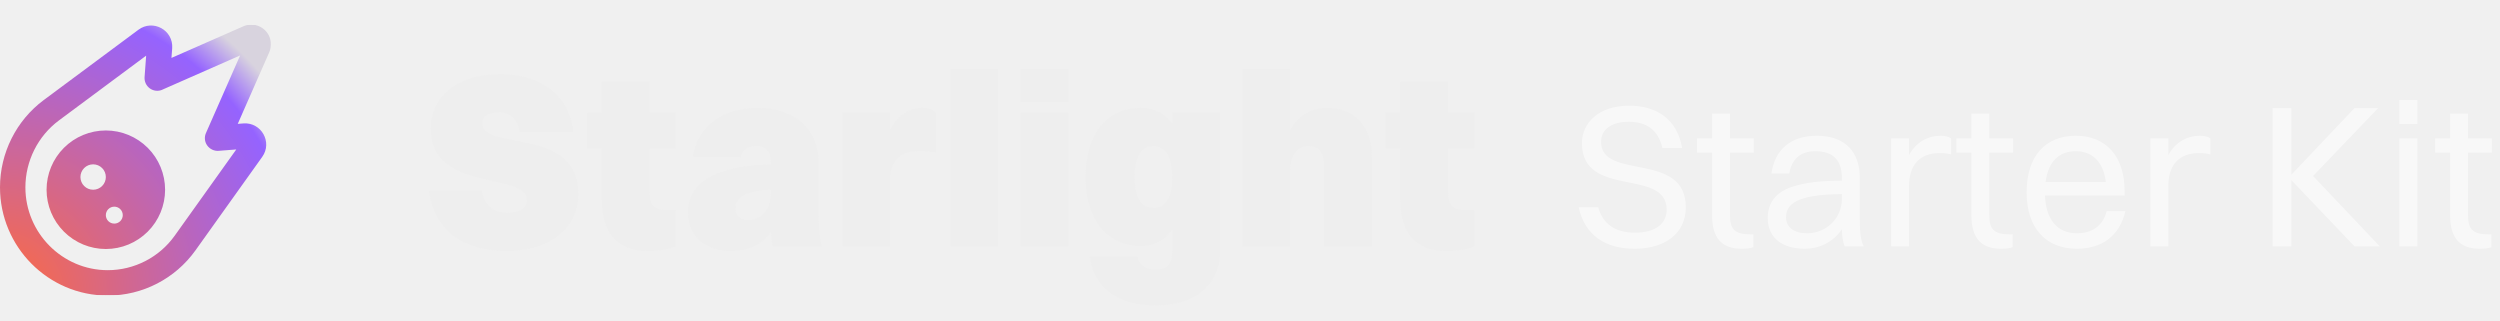
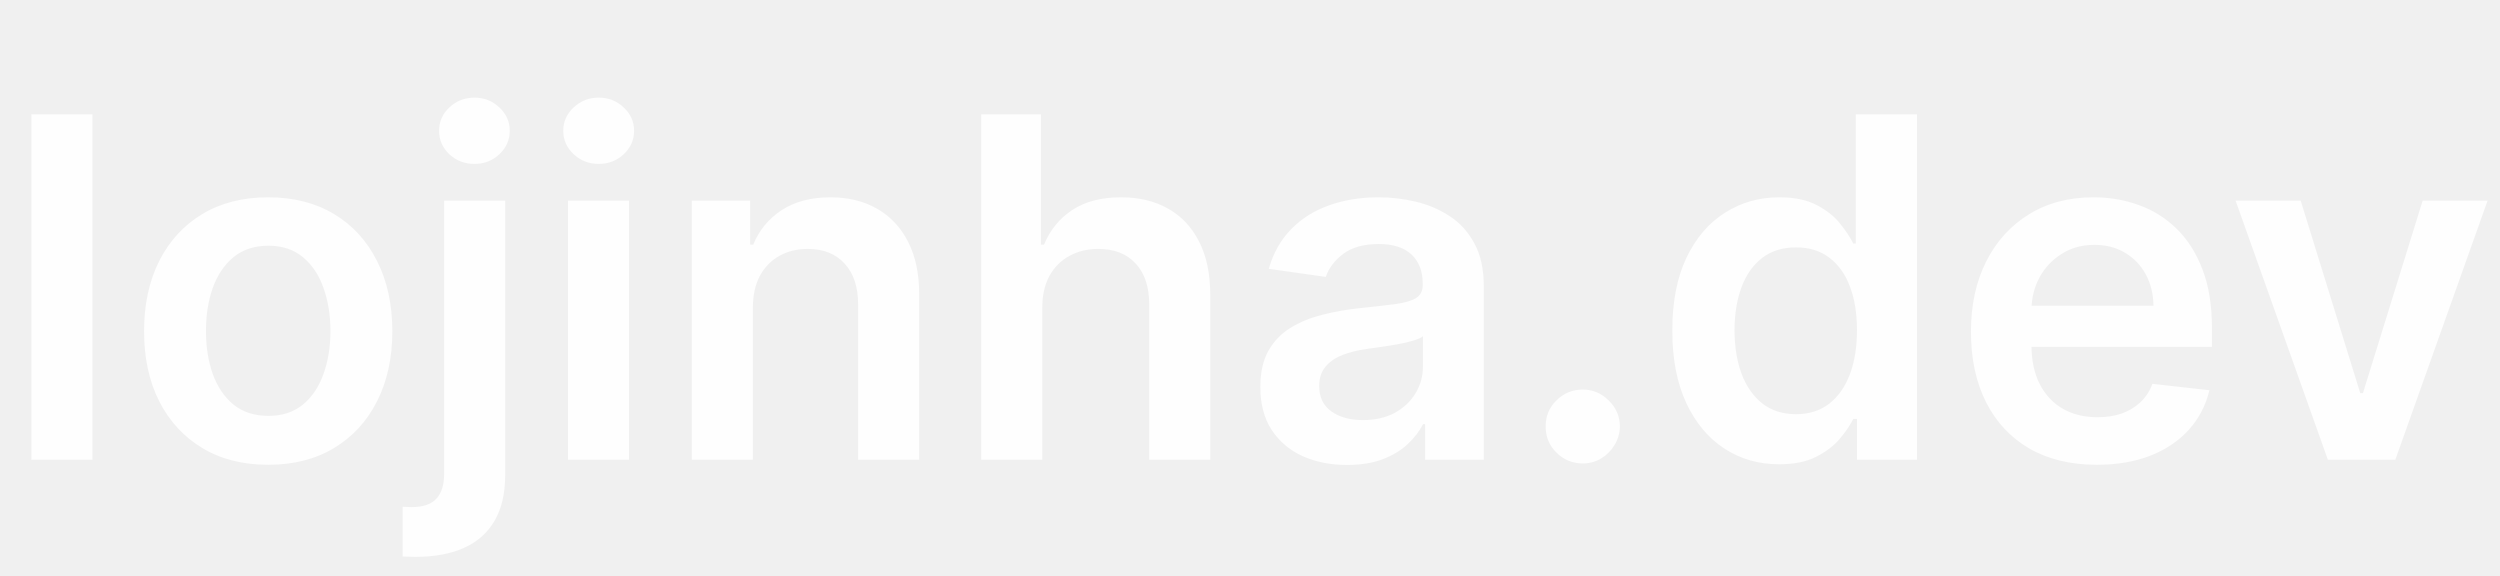
- <svg xmlns="http://www.w3.org/2000/svg" width="203" height="26" viewBox="0 0 203 26" fill="none">
-   <g clip-path="url(#clip0_4105_1284)">
-     <mask id="mask0_4105_1284" style="mask-type:luminance" maskUnits="userSpaceOnUse" x="0" y="2" width="22" height="22">
-       <path d="M22 2H0V24H22V2Z" fill="white" />
-     </mask>
-     <g mask="url(#mask0_4105_1284)">
-       <path d="M20.402 2C20.178 2 19.959 2.047 19.757 2.138L13.922 4.703L13.982 3.921C14.089 2.451 12.427 1.536 11.245 2.413L3.554 8.123C1.315 9.786 0 12.428 0 15.213C0 20.038 3.91 24 8.748 24C11.572 24 14.223 22.634 15.868 20.335L21.295 12.734C22.142 11.548 21.218 9.911 19.766 10.022L19.306 10.057L21.863 4.243C21.953 4.041 22 3.822 22 3.598C22 2.718 21.282 2 20.402 2ZM13.183 7.281L19.499 4.501L16.723 10.804C16.577 11.135 16.616 11.522 16.827 11.814C17.037 12.106 17.385 12.274 17.746 12.248L19.186 12.136L14.184 19.14C12.934 20.893 10.905 21.938 8.748 21.938C5.062 21.938 2.062 18.913 2.062 15.213C2.062 13.077 3.077 11.049 4.787 9.777L11.868 4.518L11.739 6.263C11.713 6.623 11.877 6.971 12.173 7.182C12.47 7.393 12.852 7.431 13.183 7.285V7.281ZM8.594 20.219C9.87 20.219 11.094 19.712 11.997 18.809C12.899 17.907 13.406 16.683 13.406 15.406C13.406 14.13 12.899 12.906 11.997 12.003C11.094 11.101 9.87 10.594 8.594 10.594C7.317 10.594 6.093 11.101 5.191 12.003C4.288 12.906 3.781 14.13 3.781 15.406C3.781 16.683 4.288 17.907 5.191 18.809C6.093 19.712 7.317 20.219 8.594 20.219ZM7.562 13.344C7.836 13.344 8.098 13.452 8.292 13.646C8.485 13.839 8.594 14.101 8.594 14.375C8.594 14.649 8.485 14.911 8.292 15.104C8.098 15.298 7.836 15.406 7.562 15.406C7.289 15.406 7.027 15.298 6.833 15.104C6.64 14.911 6.531 14.649 6.531 14.375C6.531 14.101 6.64 13.839 6.833 13.646C7.027 13.452 7.289 13.344 7.562 13.344ZM8.594 17.469C8.594 17.286 8.666 17.111 8.795 16.983C8.924 16.854 9.099 16.781 9.281 16.781C9.464 16.781 9.638 16.854 9.767 16.983C9.896 17.111 9.969 17.286 9.969 17.469C9.969 17.651 9.896 17.826 9.767 17.955C9.638 18.084 9.464 18.156 9.281 18.156C9.099 18.156 8.924 18.084 8.795 17.955C8.666 17.826 8.594 17.651 8.594 17.469Z" fill="url(#paint0_radial_4105_1284)" />
-     </g>
-   </g>
-   <path d="M39.159 10C39.159 12.32 46.959 10.2 46.959 15.74C46.959 18.66 44.499 20.38 41.139 20.38C37.739 20.38 35.239 18.8 34.839 15.48H39.139C39.279 16.64 40.059 17.28 41.179 17.28C42.239 17.28 42.779 16.9 42.779 16.24C42.779 13.9 34.979 15.72 34.979 10.44C34.979 7.94 37.019 6.02 40.599 6.02C43.539 6.02 46.199 7.42 46.559 10.72H42.199C42.019 9.66 41.459 9.12 40.419 9.12C39.679 9.12 39.159 9.46 39.159 10ZM48.869 16.22V12.06H47.669V9.14H48.869V6.62H52.749V9.14H54.869V12.06H52.749V15.6C52.749 16.5 52.969 17.06 54.149 17.06H54.869V20C54.429 20.2 53.609 20.38 52.589 20.38C50.089 20.38 48.869 18.88 48.869 16.22ZM60.144 12.76H56.264C56.584 10.3 58.644 8.76 61.504 8.76C64.724 8.76 66.464 10.66 66.464 13.16V17.26C66.464 18.76 66.604 19.46 66.724 20H62.744C62.684 19.7 62.644 19.32 62.604 18.86C61.804 19.94 60.624 20.38 59.344 20.38C57.424 20.38 55.864 19.32 55.864 17.22C55.864 15.76 56.724 14.6 58.524 13.98C59.884 13.5 61.164 13.38 62.584 13.36V13.1C62.584 12.26 62.144 11.86 61.364 11.86C60.624 11.86 60.244 12.26 60.144 12.76ZM59.724 16.92C59.724 17.48 60.104 17.88 60.784 17.88C61.744 17.88 62.584 17.04 62.584 15.78V15.4C60.364 15.48 59.724 16.14 59.724 16.92ZM68.378 20V9.14H72.258V10.56C72.918 9.3 73.898 8.76 74.878 8.76C75.338 8.76 75.758 8.88 75.978 9.14V12.38C75.578 12.3 75.218 12.26 74.698 12.26C73.038 12.26 72.258 13.12 72.258 14.68V20H68.378ZM77.172 20V5.6H81.052V20H77.172ZM82.86 8.3V5.6H86.74V8.3H82.86ZM82.86 20V9.14H86.74V20H82.86ZM92.648 19.98C89.908 19.98 88.148 17.82 88.148 14.38C88.148 10.8 89.948 8.76 92.648 8.76C93.708 8.76 94.568 9.2 95.188 10.04V9.14H99.068V20.38C99.068 23.2 96.948 24.8 93.888 24.8C91.008 24.8 88.868 23.58 88.488 20.84H92.368C92.448 21.52 93.088 21.9 93.828 21.9C94.628 21.9 95.188 21.62 95.188 20.4V18.64C94.548 19.52 93.688 19.98 92.648 19.98ZM93.648 16.88C94.668 16.88 95.188 16.02 95.188 14.38C95.188 12.74 94.668 11.86 93.648 11.86C92.648 11.86 92.128 12.74 92.128 14.38C92.128 16.02 92.648 16.88 93.648 16.88ZM100.877 20V5.6H104.757V10.58C105.437 9.34 106.517 8.76 107.777 8.76C109.737 8.76 111.397 9.98 111.397 12.78V20H107.517V13.56C107.517 12.34 107.077 11.86 106.257 11.86C105.377 11.86 104.757 12.58 104.757 13.88V20H100.877ZM113.706 16.22V12.06H112.506V9.14H113.706V6.62H117.586V9.14H119.706V12.06H117.586V15.6C117.586 16.5 117.806 17.06 118.986 17.06H119.706V20C119.266 20.2 118.446 20.38 117.426 20.38C114.926 20.38 113.706 18.88 113.706 16.22Z" fill="#EEEEEE" />
-   <path d="M130.005 11.519C130.005 14.687 136.886 12.229 136.886 16.832C136.886 18.994 135.137 20.198 132.744 20.198C130.335 20.198 128.685 19.093 128.19 16.832H129.774C130.137 18.169 131.144 18.895 132.761 18.895C134.444 18.895 135.335 18.152 135.335 17.03C135.335 13.598 128.454 16.155 128.454 11.618C128.454 10.001 129.807 8.582 132.282 8.582C134.444 8.582 136.176 9.621 136.589 12.014H134.988C134.642 10.529 133.685 9.886 132.249 9.886C130.83 9.886 130.005 10.529 130.005 11.519ZM139.023 17.476V12.393H137.802V11.239H139.023V9.226H140.475V11.239H142.406V12.393H140.475V17.476C140.475 18.532 140.789 19.026 142.076 19.026H142.373V20.066C142.208 20.148 141.845 20.198 141.432 20.198C139.799 20.198 139.023 19.323 139.023 17.476ZM145.29 14.093H143.838C144.118 12.162 145.389 11.024 147.534 11.024C149.877 11.024 151.015 12.393 151.015 14.44V17.888C151.015 18.895 151.098 19.521 151.329 20H149.794C149.629 19.654 149.58 19.142 149.563 18.614C148.821 19.72 147.633 20.198 146.577 20.198C144.762 20.198 143.541 19.357 143.541 17.69C143.541 16.485 144.201 15.611 145.488 15.182C146.676 14.786 147.88 14.687 149.563 14.671V14.473C149.563 13.053 148.903 12.278 147.402 12.278C146.148 12.278 145.471 12.971 145.29 14.093ZM145.026 17.657C145.026 18.465 145.702 18.944 146.725 18.944C148.342 18.944 149.563 17.674 149.563 16.172V15.759C145.834 15.793 145.026 16.584 145.026 17.657ZM153.561 20V11.239H155.013V12.591C155.607 11.519 156.547 11.024 157.603 11.024C157.95 11.024 158.263 11.107 158.428 11.239V12.542C158.181 12.46 157.867 12.427 157.521 12.427C155.772 12.427 155.013 13.515 155.013 15.1V20H153.561ZM160.079 17.476V12.393H158.858V11.239H160.079V9.226H161.531V11.239H163.461V12.393H161.531V17.476C161.531 18.532 161.844 19.026 163.131 19.026H163.428V20.066C163.263 20.148 162.9 20.198 162.488 20.198C160.854 20.198 160.079 19.323 160.079 17.476ZM172.582 17.145C172.104 19.192 170.635 20.198 168.639 20.198C166.098 20.198 164.563 18.482 164.563 15.627C164.563 12.658 166.098 11.024 168.556 11.024C171.031 11.024 172.516 12.723 172.516 15.512V15.875H166.048C166.131 17.838 167.055 18.944 168.639 18.944C169.876 18.944 170.751 18.35 171.064 17.145H172.582ZM168.556 12.278C167.154 12.278 166.312 13.152 166.098 14.786H170.998C170.8 13.169 169.926 12.278 168.556 12.278ZM174.616 20V11.239H176.068V12.591C176.662 11.519 177.603 11.024 178.659 11.024C179.005 11.024 179.319 11.107 179.484 11.239V12.542C179.236 12.46 178.923 12.427 178.576 12.427C176.827 12.427 176.068 13.515 176.068 15.1V20H174.616ZM184.537 20V8.78H186.055V14.192L191.186 8.78H193.1L187.82 14.291L193.232 20H191.186L186.055 14.621V20H184.537ZM194.834 10.067V8.12H196.286V10.067H194.834ZM194.834 20V11.239H196.286V20H194.834ZM198.951 17.476V12.393H197.73V11.239H198.951V9.226H200.403V11.239H202.334V12.393H200.403V17.476C200.403 18.532 200.717 19.026 202.004 19.026H202.301V20.066C202.136 20.148 201.773 20.198 201.36 20.198C199.727 20.198 198.951 19.323 198.951 17.476Z" fill="white" fill-opacity="0.55" />
-   <defs>
-     <radialGradient id="paint0_radial_4105_1284" cx="0" cy="0" r="1" gradientUnits="userSpaceOnUse" gradientTransform="translate(-6.55652e-07 24) rotate(-37.6942) scale(27.8029)">
-       <stop stop-color="#FF6A3C" />
-       <stop offset="0.88" stop-color="#9563FF" />
-       <stop offset="1" stop-color="#D8D3DE" />
-     </radialGradient>
-     <clipPath id="clip0_4105_1284">
-       <rect width="22" height="22" fill="white" transform="translate(0 2)" />
-     </clipPath>
-   </defs>
+ <svg xmlns="http://www.w3.org/2000/svg" width="1316" height="303" viewBox="0 0 1316 303" fill="none">
+   <path d="M48.651 60.182V242H16.513V60.182H48.651ZM141.18 244.663C127.863 244.663 116.322 241.734 106.556 235.874C96.791 230.015 89.215 221.818 83.829 211.283C78.502 200.748 75.839 188.437 75.839 174.351C75.839 160.265 78.502 147.924 83.829 137.33C89.215 126.736 96.791 118.509 106.556 112.65C116.322 106.79 127.863 103.861 141.18 103.861C154.497 103.861 166.038 106.79 175.803 112.65C185.569 118.509 193.115 126.736 198.442 137.33C203.828 147.924 206.521 160.265 206.521 174.351C206.521 188.437 203.828 200.748 198.442 211.283C193.115 221.818 185.569 230.015 175.803 235.874C166.038 241.734 154.497 244.663 141.18 244.663ZM141.357 218.918C148.578 218.918 154.615 216.935 159.468 212.969C164.321 208.945 167.932 203.559 170.299 196.812C172.726 190.065 173.939 182.548 173.939 174.262C173.939 165.917 172.726 158.371 170.299 151.624C167.932 144.817 164.321 139.402 159.468 135.377C154.615 131.353 148.578 129.34 141.357 129.34C133.959 129.34 127.804 131.353 122.892 135.377C118.038 139.402 114.398 144.817 111.972 151.624C109.604 158.371 108.421 165.917 108.421 174.262C108.421 182.548 109.604 190.065 111.972 196.812C114.398 203.559 118.038 208.945 122.892 212.969C127.804 216.935 133.959 218.918 141.357 218.918ZM233.798 105.636H265.936V249.812C265.936 259.637 264.071 267.746 260.343 274.138C256.614 280.53 251.228 285.294 244.185 288.431C237.142 291.568 228.59 293.136 218.528 293.136C217.344 293.136 216.249 293.107 215.243 293.048C214.237 293.048 213.142 293.018 211.958 292.959V266.769C212.846 266.828 213.645 266.858 214.355 266.858C215.066 266.917 215.806 266.947 216.575 266.947C222.73 266.947 227.14 265.438 229.803 262.419C232.466 259.46 233.798 255.11 233.798 249.369V105.636ZM249.778 86.283C244.629 86.283 240.22 84.596 236.55 81.222C232.94 77.79 231.135 73.676 231.135 68.882C231.135 64.029 232.94 59.916 236.55 56.542C240.22 53.109 244.629 51.393 249.778 51.393C254.868 51.393 259.218 53.109 262.828 56.542C266.498 59.916 268.333 64.029 268.333 68.882C268.333 73.676 266.498 77.79 262.828 81.222C259.218 84.596 254.868 86.283 249.778 86.283ZM298.983 242V105.636H331.121V242H298.983ZM315.141 86.283C310.051 86.283 305.671 84.596 302.002 81.222C298.332 77.79 296.498 73.676 296.498 68.882C296.498 64.029 298.332 59.916 302.002 56.542C305.671 53.109 310.051 51.393 315.141 51.393C320.29 51.393 324.67 53.109 328.28 56.542C331.95 59.916 333.785 64.029 333.785 68.882C333.785 73.676 331.95 77.79 328.28 81.222C324.67 84.596 320.29 86.283 315.141 86.283ZM396.307 162.099V242H364.169V105.636H394.886V128.808H396.484C399.621 121.173 404.622 115.106 411.488 110.608C418.413 106.11 426.965 103.861 437.145 103.861C446.555 103.861 454.753 105.873 461.737 109.898C468.78 113.922 474.225 119.752 478.072 127.387C481.978 135.022 483.902 144.285 483.842 155.175V242H451.705V160.146C451.705 151.032 449.337 143.9 444.602 138.751C439.927 133.602 433.446 131.027 425.16 131.027C419.537 131.027 414.536 132.27 410.156 134.756C405.836 137.182 402.433 140.704 399.947 145.32C397.52 149.937 396.307 155.53 396.307 162.099ZM548.651 162.099V242H516.513V60.182H547.94V128.808H549.538C552.734 121.113 557.676 115.047 564.364 110.608C571.112 106.11 579.693 103.861 590.11 103.861C599.58 103.861 607.836 105.844 614.879 109.809C621.922 113.774 627.367 119.575 631.214 127.21C635.121 134.844 637.074 144.166 637.074 155.175V242H604.936V160.146C604.936 150.973 602.569 143.841 597.834 138.751C593.158 133.602 586.589 131.027 578.125 131.027C572.443 131.027 567.353 132.27 562.855 134.756C558.416 137.182 554.924 140.704 552.379 145.32C549.893 149.937 548.651 155.53 548.651 162.099ZM709.073 244.752C700.432 244.752 692.649 243.213 685.724 240.136C678.859 236.999 673.414 232.382 669.389 226.286C665.424 220.19 663.441 212.674 663.441 203.737C663.441 196.042 664.862 189.68 667.702 184.649C670.543 179.618 674.42 175.594 679.332 172.575C684.245 169.557 689.779 167.278 695.934 165.739C702.148 164.141 708.57 162.987 715.199 162.277C723.189 161.448 729.67 160.709 734.641 160.058C739.613 159.347 743.223 158.282 745.472 156.862C747.781 155.382 748.935 153.103 748.935 150.026V149.493C748.935 142.805 746.952 137.626 742.987 133.957C739.021 130.287 733.31 128.452 725.852 128.452C717.981 128.452 711.737 130.169 707.12 133.602C702.563 137.034 699.485 141.089 697.887 145.764L667.88 141.503C670.247 133.217 674.154 126.292 679.599 120.729C685.044 115.106 691.702 110.904 699.574 108.122C707.446 105.281 716.146 103.861 725.675 103.861C732.244 103.861 738.784 104.63 745.295 106.169C751.805 107.708 757.753 110.253 763.139 113.804C768.525 117.296 772.846 122.06 776.101 128.097C779.415 134.134 781.072 141.68 781.072 150.736V242H750.178V223.268H749.112C747.159 227.056 744.407 230.607 740.856 233.921C737.364 237.176 732.955 239.81 727.628 241.822C722.36 243.776 716.175 244.752 709.073 244.752ZM717.418 221.137C723.87 221.137 729.463 219.865 734.197 217.32C738.932 214.715 742.572 211.283 745.117 207.021C747.721 202.76 749.023 198.114 749.023 193.083V177.014C748.017 177.843 746.301 178.612 743.874 179.322C741.507 180.033 738.844 180.654 735.884 181.187C732.925 181.719 729.995 182.193 727.095 182.607C724.195 183.022 721.68 183.377 719.549 183.673C714.755 184.324 710.464 185.389 706.676 186.869C702.888 188.348 699.899 190.42 697.71 193.083C695.52 195.687 694.425 199.061 694.425 203.204C694.425 209.122 696.585 213.591 700.906 216.609C705.226 219.628 710.73 221.137 717.418 221.137ZM833.185 243.953C827.799 243.953 823.183 242.059 819.336 238.271C815.489 234.483 813.595 229.867 813.654 224.422C813.595 219.095 815.489 214.538 819.336 210.75C823.183 206.962 827.799 205.068 833.185 205.068C838.394 205.068 842.921 206.962 846.768 210.75C850.675 214.538 852.657 219.095 852.717 224.422C852.657 228.032 851.71 231.317 849.876 234.276C848.1 237.236 845.733 239.603 842.773 241.379C839.873 243.095 836.677 243.953 833.185 243.953ZM936.501 244.397C925.789 244.397 916.201 241.645 907.737 236.141C899.273 230.636 892.586 222.646 887.673 212.17C882.761 201.695 880.305 188.97 880.305 173.996C880.305 158.844 882.79 146.06 887.762 135.643C892.793 125.168 899.569 117.266 908.092 111.94C916.615 106.554 926.114 103.861 936.59 103.861C944.58 103.861 951.15 105.222 956.299 107.945C961.448 110.608 965.532 113.834 968.55 117.621C971.569 121.35 973.907 124.872 975.564 128.186H976.895V60.182H1009.12V242H977.517V220.516H975.564C973.907 223.83 971.51 227.352 968.373 231.08C965.236 234.75 961.093 237.887 955.944 240.491C950.795 243.095 944.314 244.397 936.501 244.397ZM945.468 218.03C952.274 218.03 958.074 216.195 962.868 212.526C967.662 208.797 971.302 203.618 973.788 196.989C976.274 190.361 977.517 182.637 977.517 173.818C977.517 165 976.274 157.335 973.788 150.825C971.362 144.314 967.751 139.254 962.957 135.643C958.222 132.033 952.393 130.228 945.468 130.228C938.306 130.228 932.329 132.092 927.535 135.821C922.741 139.55 919.13 144.699 916.704 151.268C914.277 157.838 913.064 165.355 913.064 173.818C913.064 182.341 914.277 189.946 916.704 196.634C919.189 203.263 922.829 208.501 927.623 212.348C932.477 216.136 938.425 218.03 945.468 218.03ZM1103.74 244.663C1090.07 244.663 1078.26 241.822 1068.31 236.141C1058.43 230.4 1050.83 222.291 1045.5 211.815C1040.17 201.28 1037.51 188.881 1037.51 174.617C1037.51 160.59 1040.17 148.28 1045.5 137.685C1050.88 127.032 1058.4 118.746 1068.05 112.827C1077.7 106.85 1089.03 103.861 1102.05 103.861C1110.46 103.861 1118.39 105.222 1125.84 107.945C1133.36 110.608 1139.99 114.751 1145.73 120.374C1151.53 125.996 1156.09 133.158 1159.4 141.858C1162.72 150.499 1164.37 160.797 1164.37 172.753V182.607H1052.6V160.945H1133.57C1133.51 154.79 1132.18 149.315 1129.57 144.521C1126.97 139.668 1123.33 135.851 1118.65 133.069C1114.04 130.287 1108.65 128.896 1102.49 128.896C1095.93 128.896 1090.15 130.494 1085.18 133.69C1080.21 136.827 1076.33 140.97 1073.55 146.119C1070.83 151.209 1069.44 156.802 1069.38 162.898V181.808C1069.38 189.739 1070.83 196.545 1073.73 202.227C1076.63 207.85 1080.68 212.17 1085.89 215.189C1091.1 218.148 1097.2 219.628 1104.18 219.628C1108.86 219.628 1113.09 218.977 1116.88 217.675C1120.66 216.313 1123.95 214.331 1126.73 211.727C1129.51 209.122 1131.61 205.897 1133.03 202.05L1163.04 205.423C1161.15 213.354 1157.54 220.279 1152.21 226.197C1146.94 232.057 1140.2 236.614 1131.97 239.869C1123.74 243.065 1114.33 244.663 1103.74 244.663ZM1309.46 105.636L1260.9 242H1225.39L1176.82 105.636H1211.09L1242.43 206.933H1243.85L1275.28 105.636H1309.46Z" fill="#FEFEFE" />
</svg>
